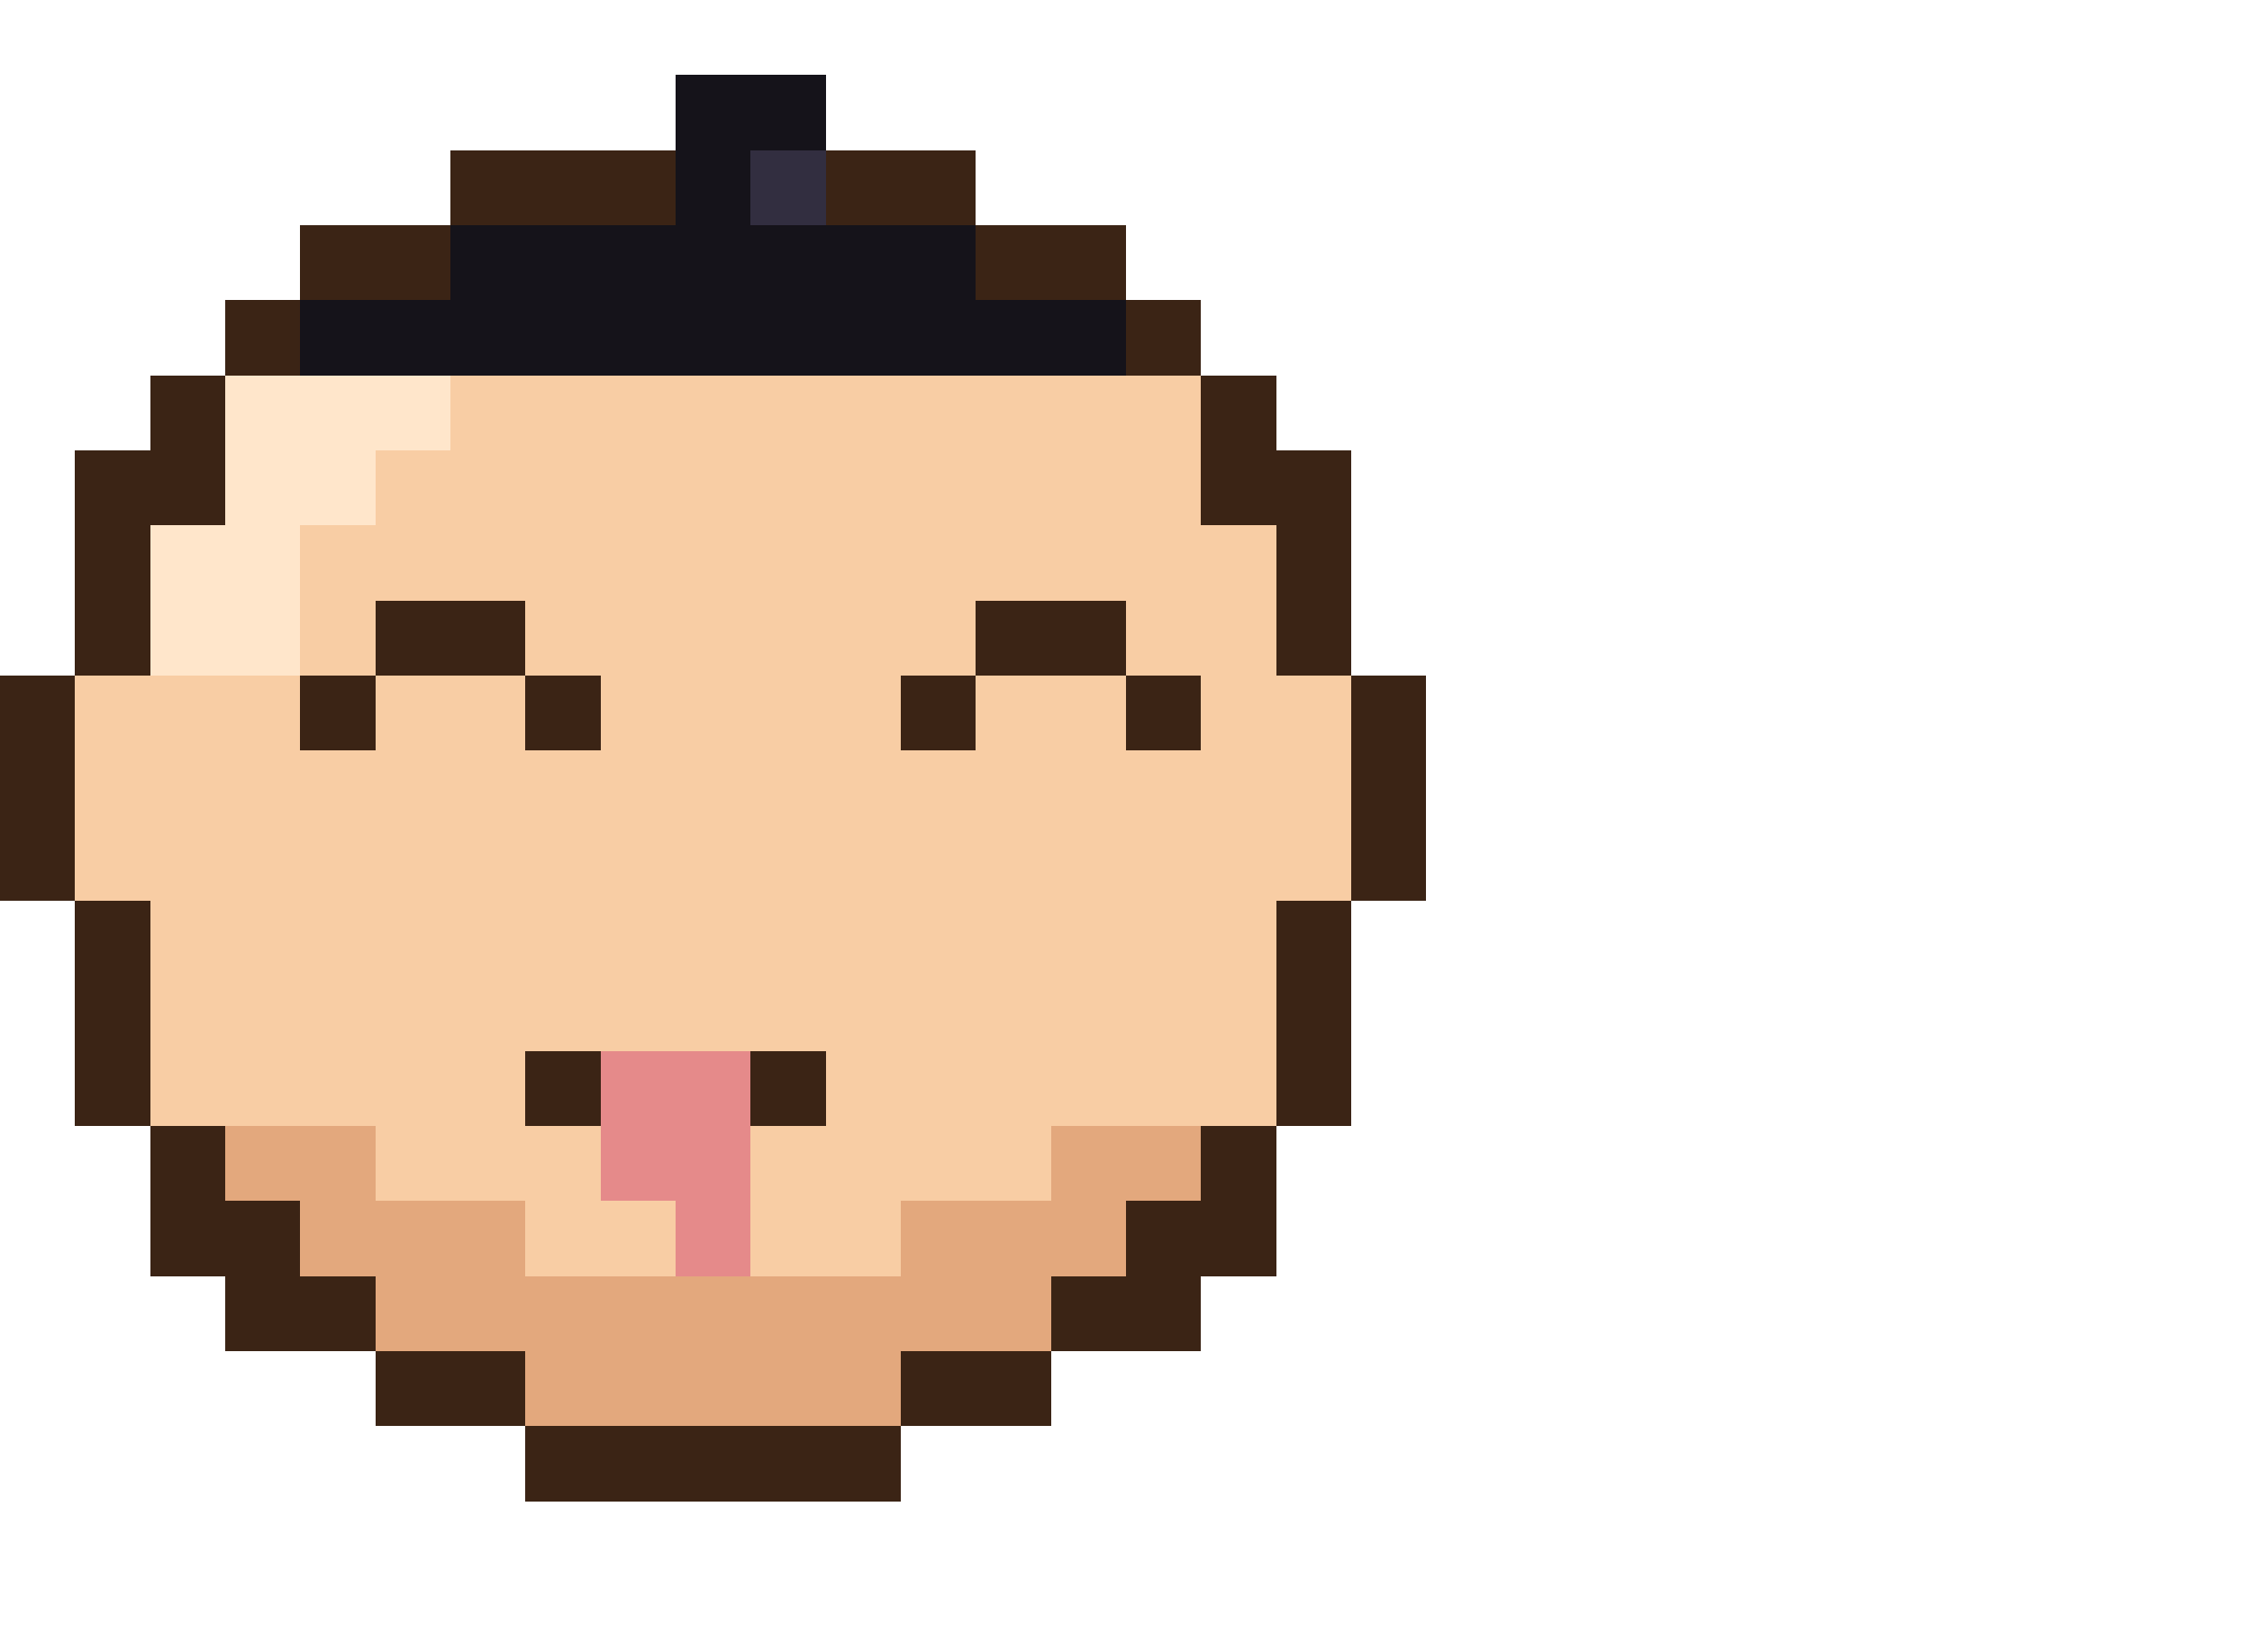
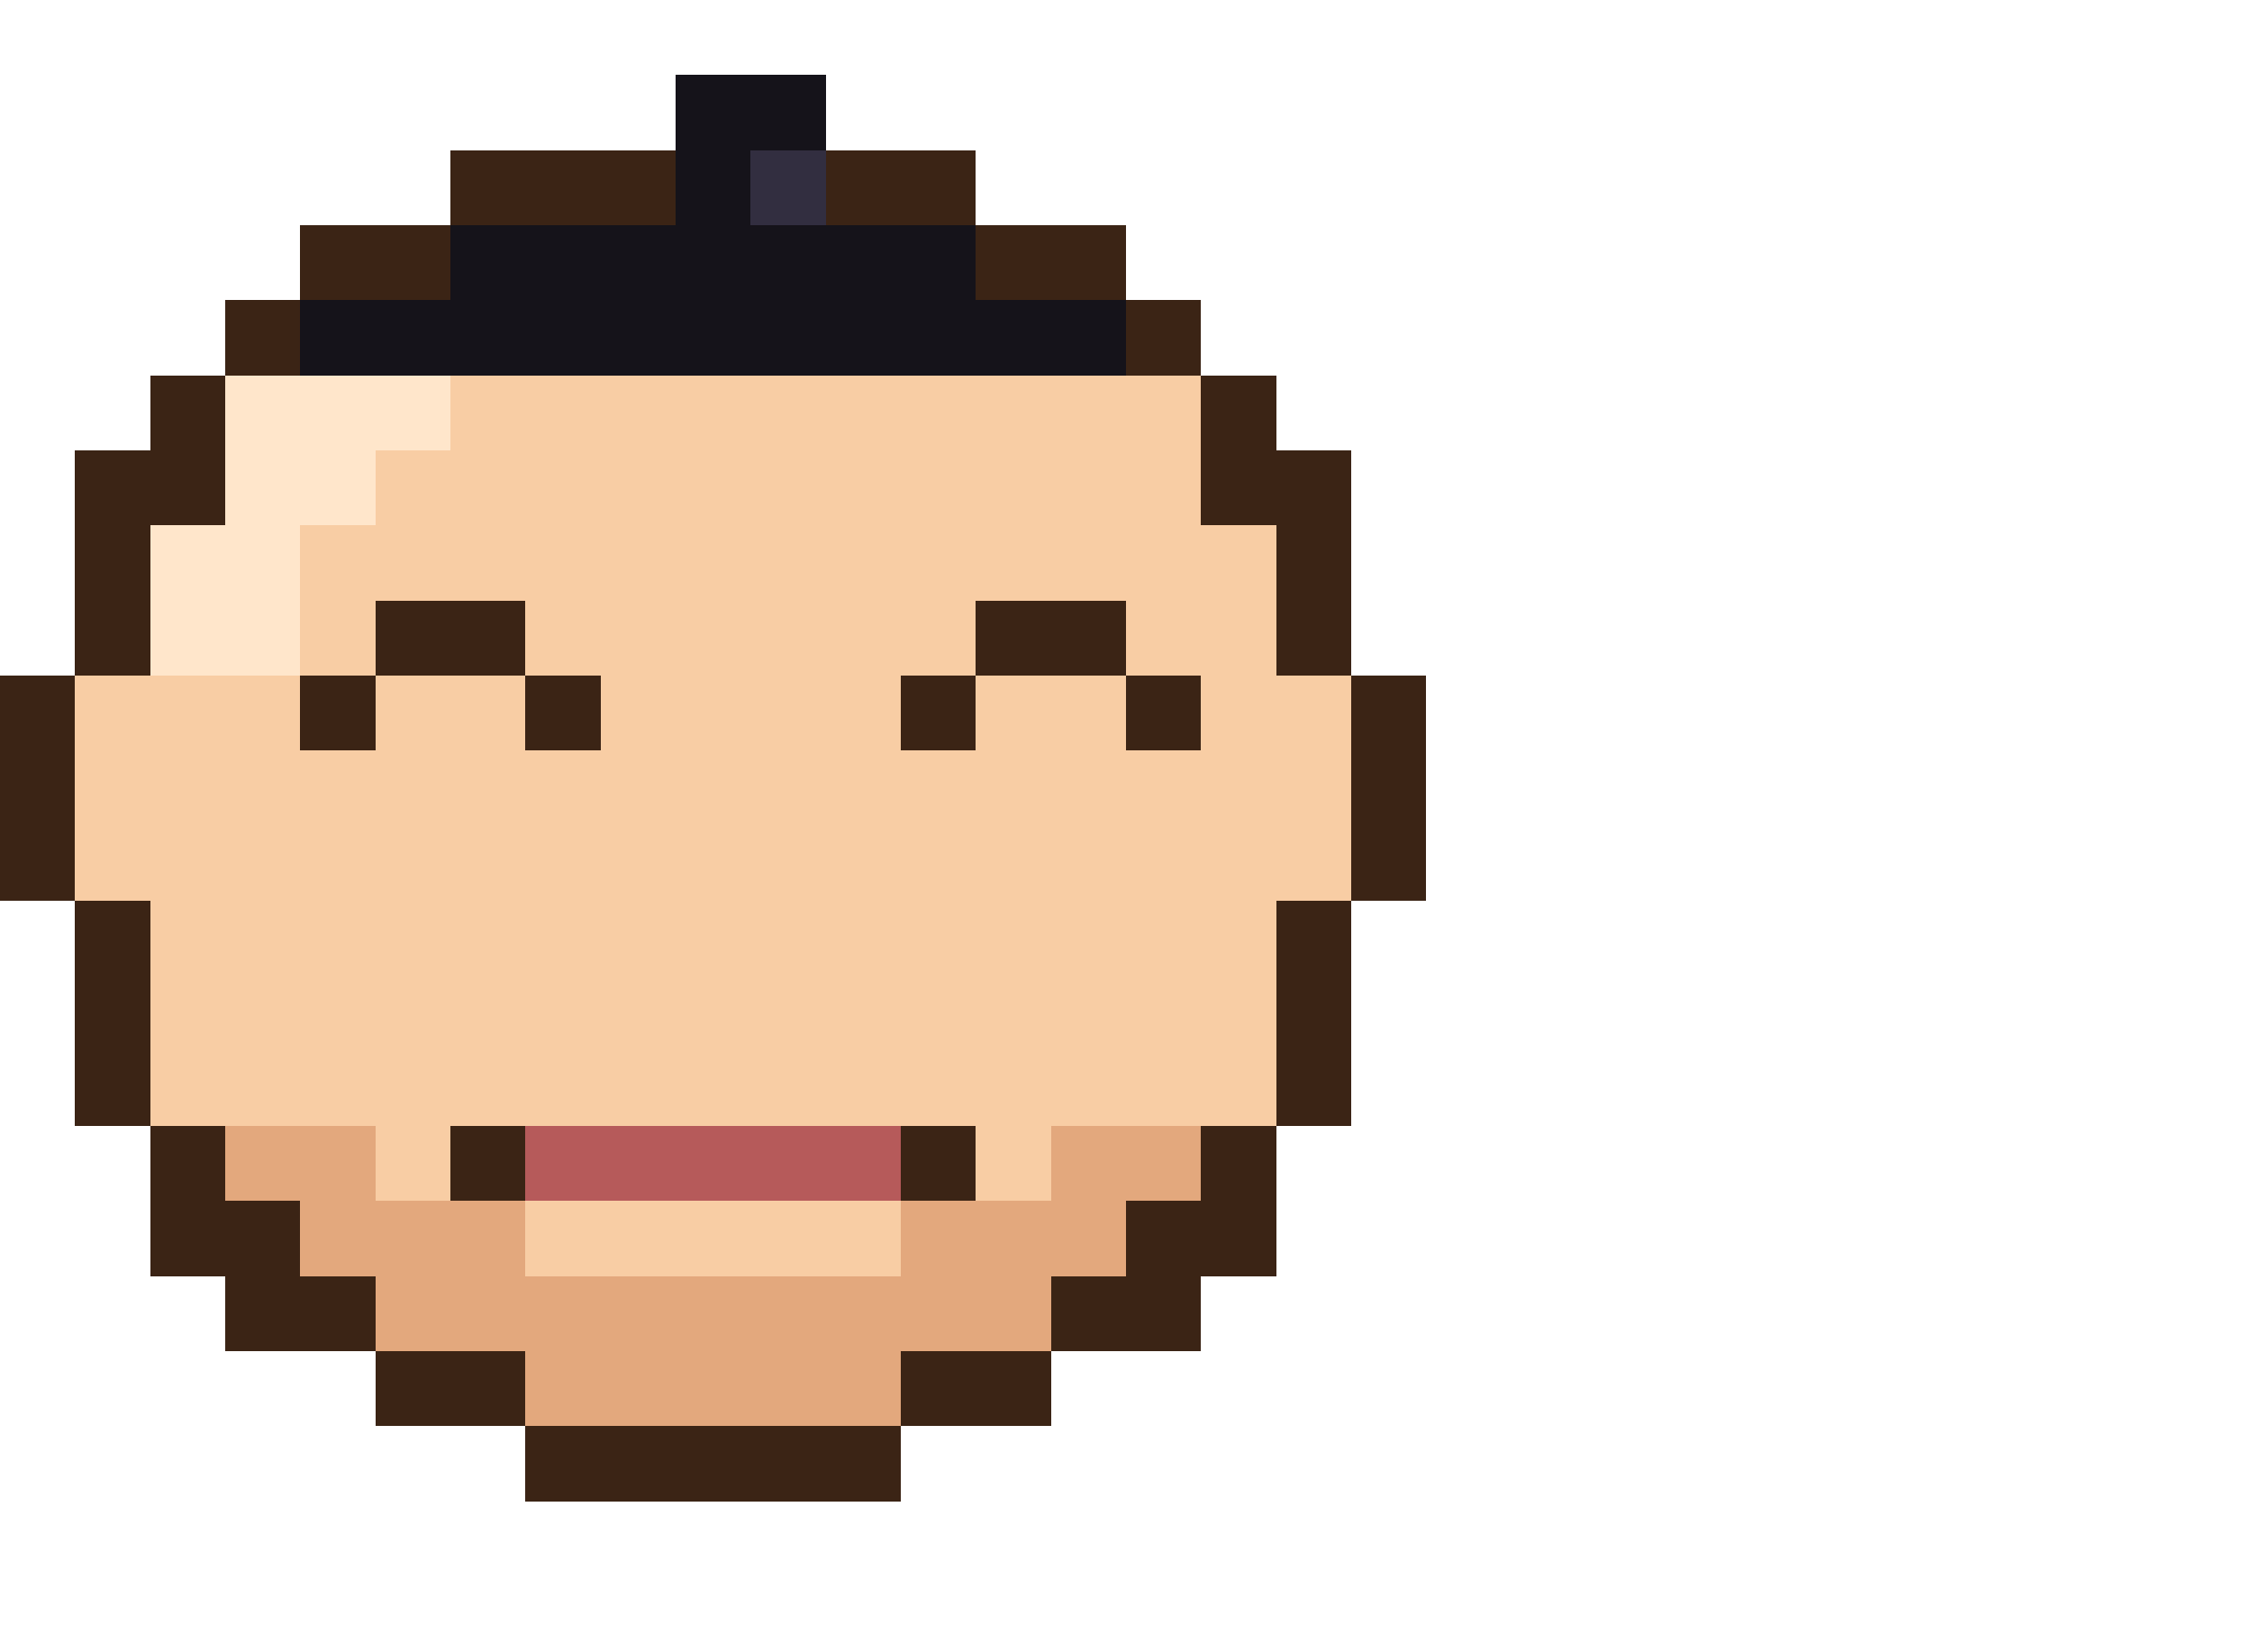
<svg xmlns="http://www.w3.org/2000/svg" width="30" height="22" viewBox="0 0 30 22" shape-rendering="crispEdges">
  <rect x="9" y="1" width="2" height="1" fill="#15131a" />
  <rect x="6" y="2" width="3" height="1" fill="#3b2415" />
  <rect x="9" y="2" width="1" height="1" fill="#15131a" />
  <rect x="10" y="2" width="1" height="1" fill="#322e40" />
  <rect x="11" y="2" width="2" height="1" fill="#3b2415" />
  <rect x="4" y="3" width="2" height="1" fill="#3b2415" />
  <rect x="6" y="3" width="7" height="1" fill="#15131a" />
  <rect x="13" y="3" width="2" height="1" fill="#3b2415" />
  <rect x="3" y="4" width="1" height="1" fill="#3b2415" />
  <rect x="4" y="4" width="11" height="1" fill="#15131a" />
  <rect x="15" y="4" width="1" height="1" fill="#3b2415" />
  <rect x="2" y="5" width="1" height="1" fill="#3b2415" />
  <rect x="3" y="5" width="3" height="1" fill="#ffe6cb" />
  <rect x="6" y="5" width="10" height="1" fill="#f8cda4" />
  <rect x="16" y="5" width="1" height="1" fill="#3b2415" />
  <rect x="1" y="6" width="2" height="1" fill="#3b2415" />
  <rect x="3" y="6" width="2" height="1" fill="#ffe6cb" />
  <rect x="5" y="6" width="11" height="1" fill="#f8cda4" />
  <rect x="16" y="6" width="2" height="1" fill="#3b2415" />
  <rect x="1" y="7" width="1" height="1" fill="#3b2415" />
  <rect x="2" y="7" width="2" height="1" fill="#ffe6cb" />
  <rect x="4" y="7" width="13" height="1" fill="#f8cda4" />
  <rect x="17" y="7" width="1" height="1" fill="#3b2415" />
  <rect x="1" y="8" width="1" height="1" fill="#3b2415" />
  <rect x="2" y="8" width="2" height="1" fill="#ffe6cb" />
  <rect x="4" y="8" width="1" height="1" fill="#f8cda4" />
  <rect x="5" y="8" width="2" height="1" fill="#3b2415" />
  <rect x="7" y="8" width="6" height="1" fill="#f8cda4" />
  <rect x="13" y="8" width="2" height="1" fill="#3b2415" />
  <rect x="15" y="8" width="2" height="1" fill="#f8cda4" />
  <rect x="17" y="8" width="1" height="1" fill="#3b2415" />
  <rect x="0" y="9" width="1" height="1" fill="#3b2415" />
  <rect x="1" y="9" width="3" height="1" fill="#f8cda4" />
  <rect x="4" y="9" width="1" height="1" fill="#3b2415" />
  <rect x="5" y="9" width="2" height="1" fill="#f8cda4" />
  <rect x="7" y="9" width="1" height="1" fill="#3b2415" />
  <rect x="8" y="9" width="4" height="1" fill="#f8cda4" />
  <rect x="12" y="9" width="1" height="1" fill="#3b2415" />
  <rect x="13" y="9" width="2" height="1" fill="#f8cda4" />
  <rect x="15" y="9" width="1" height="1" fill="#3b2415" />
  <rect x="16" y="9" width="2" height="1" fill="#f8cda4" />
  <rect x="18" y="9" width="1" height="1" fill="#3b2415" />
  <rect x="0" y="10" width="1" height="1" fill="#3b2415" />
  <rect x="1" y="10" width="17" height="1" fill="#f8cda4" />
  <rect x="18" y="10" width="1" height="1" fill="#3b2415" />
  <rect x="0" y="11" width="1" height="1" fill="#3b2415" />
  <rect x="1" y="11" width="17" height="1" fill="#f8cda4" />
  <rect x="18" y="11" width="1" height="1" fill="#3b2415" />
  <rect x="1" y="12" width="1" height="1" fill="#3b2415" />
  <rect x="2" y="12" width="15" height="1" fill="#f8cda4" />
  <rect x="17" y="12" width="1" height="1" fill="#3b2415" />
  <rect x="1" y="13" width="1" height="1" fill="#3b2415" />
  <rect x="2" y="13" width="15" height="1" fill="#f8cda4" />
  <rect x="17" y="13" width="1" height="1" fill="#3b2415" />
  <rect x="1" y="14" width="1" height="1" fill="#3b2415" />
-   <rect x="2" y="14" width="5" height="1" fill="#f8cda4" />
-   <rect x="7" y="14" width="1" height="1" fill="#3b2415" />
-   <rect x="8" y="14" width="2" height="1" fill="#e58a8a" />
-   <rect x="10" y="14" width="1" height="1" fill="#3b2415" />
-   <rect x="11" y="14" width="6" height="1" fill="#f8cda4" />
+   <rect x="2" y="14" width="15" height="1" fill="#f8cda4" />
  <rect x="17" y="14" width="1" height="1" fill="#3b2415" />
  <rect x="2" y="15" width="1" height="1" fill="#3b2415" />
  <rect x="3" y="15" width="2" height="1" fill="#e3a87d" />
-   <rect x="5" y="15" width="3" height="1" fill="#f8cda4" />
-   <rect x="8" y="15" width="2" height="1" fill="#e58a8a" />
-   <rect x="10" y="15" width="4" height="1" fill="#f8cda4" />
+   <rect x="5" y="15" width="1" height="1" fill="#f8cda4" />
+   <rect x="6" y="15" width="1" height="1" fill="#3b2415" />
+   <rect x="7" y="15" width="5" height="1" fill="#b65a5a" />
+   <rect x="12" y="15" width="1" height="1" fill="#3b2415" />
+   <rect x="13" y="15" width="1" height="1" fill="#f8cda4" />
  <rect x="14" y="15" width="2" height="1" fill="#e3a87d" />
  <rect x="16" y="15" width="1" height="1" fill="#3b2415" />
  <rect x="2" y="16" width="2" height="1" fill="#3b2415" />
  <rect x="4" y="16" width="3" height="1" fill="#e3a87d" />
-   <rect x="7" y="16" width="2" height="1" fill="#f8cda4" />
-   <rect x="9" y="16" width="1" height="1" fill="#e58a8a" />
-   <rect x="10" y="16" width="2" height="1" fill="#f8cda4" />
+   <rect x="7" y="16" width="5" height="1" fill="#f8cda4" />
  <rect x="12" y="16" width="3" height="1" fill="#e3a87d" />
  <rect x="15" y="16" width="2" height="1" fill="#3b2415" />
  <rect x="3" y="17" width="2" height="1" fill="#3b2415" />
  <rect x="5" y="17" width="9" height="1" fill="#e3a87d" />
  <rect x="14" y="17" width="2" height="1" fill="#3b2415" />
  <rect x="5" y="18" width="2" height="1" fill="#3b2415" />
  <rect x="7" y="18" width="5" height="1" fill="#e3a87d" />
  <rect x="12" y="18" width="2" height="1" fill="#3b2415" />
  <rect x="7" y="19" width="5" height="1" fill="#3b2415" />
</svg>
